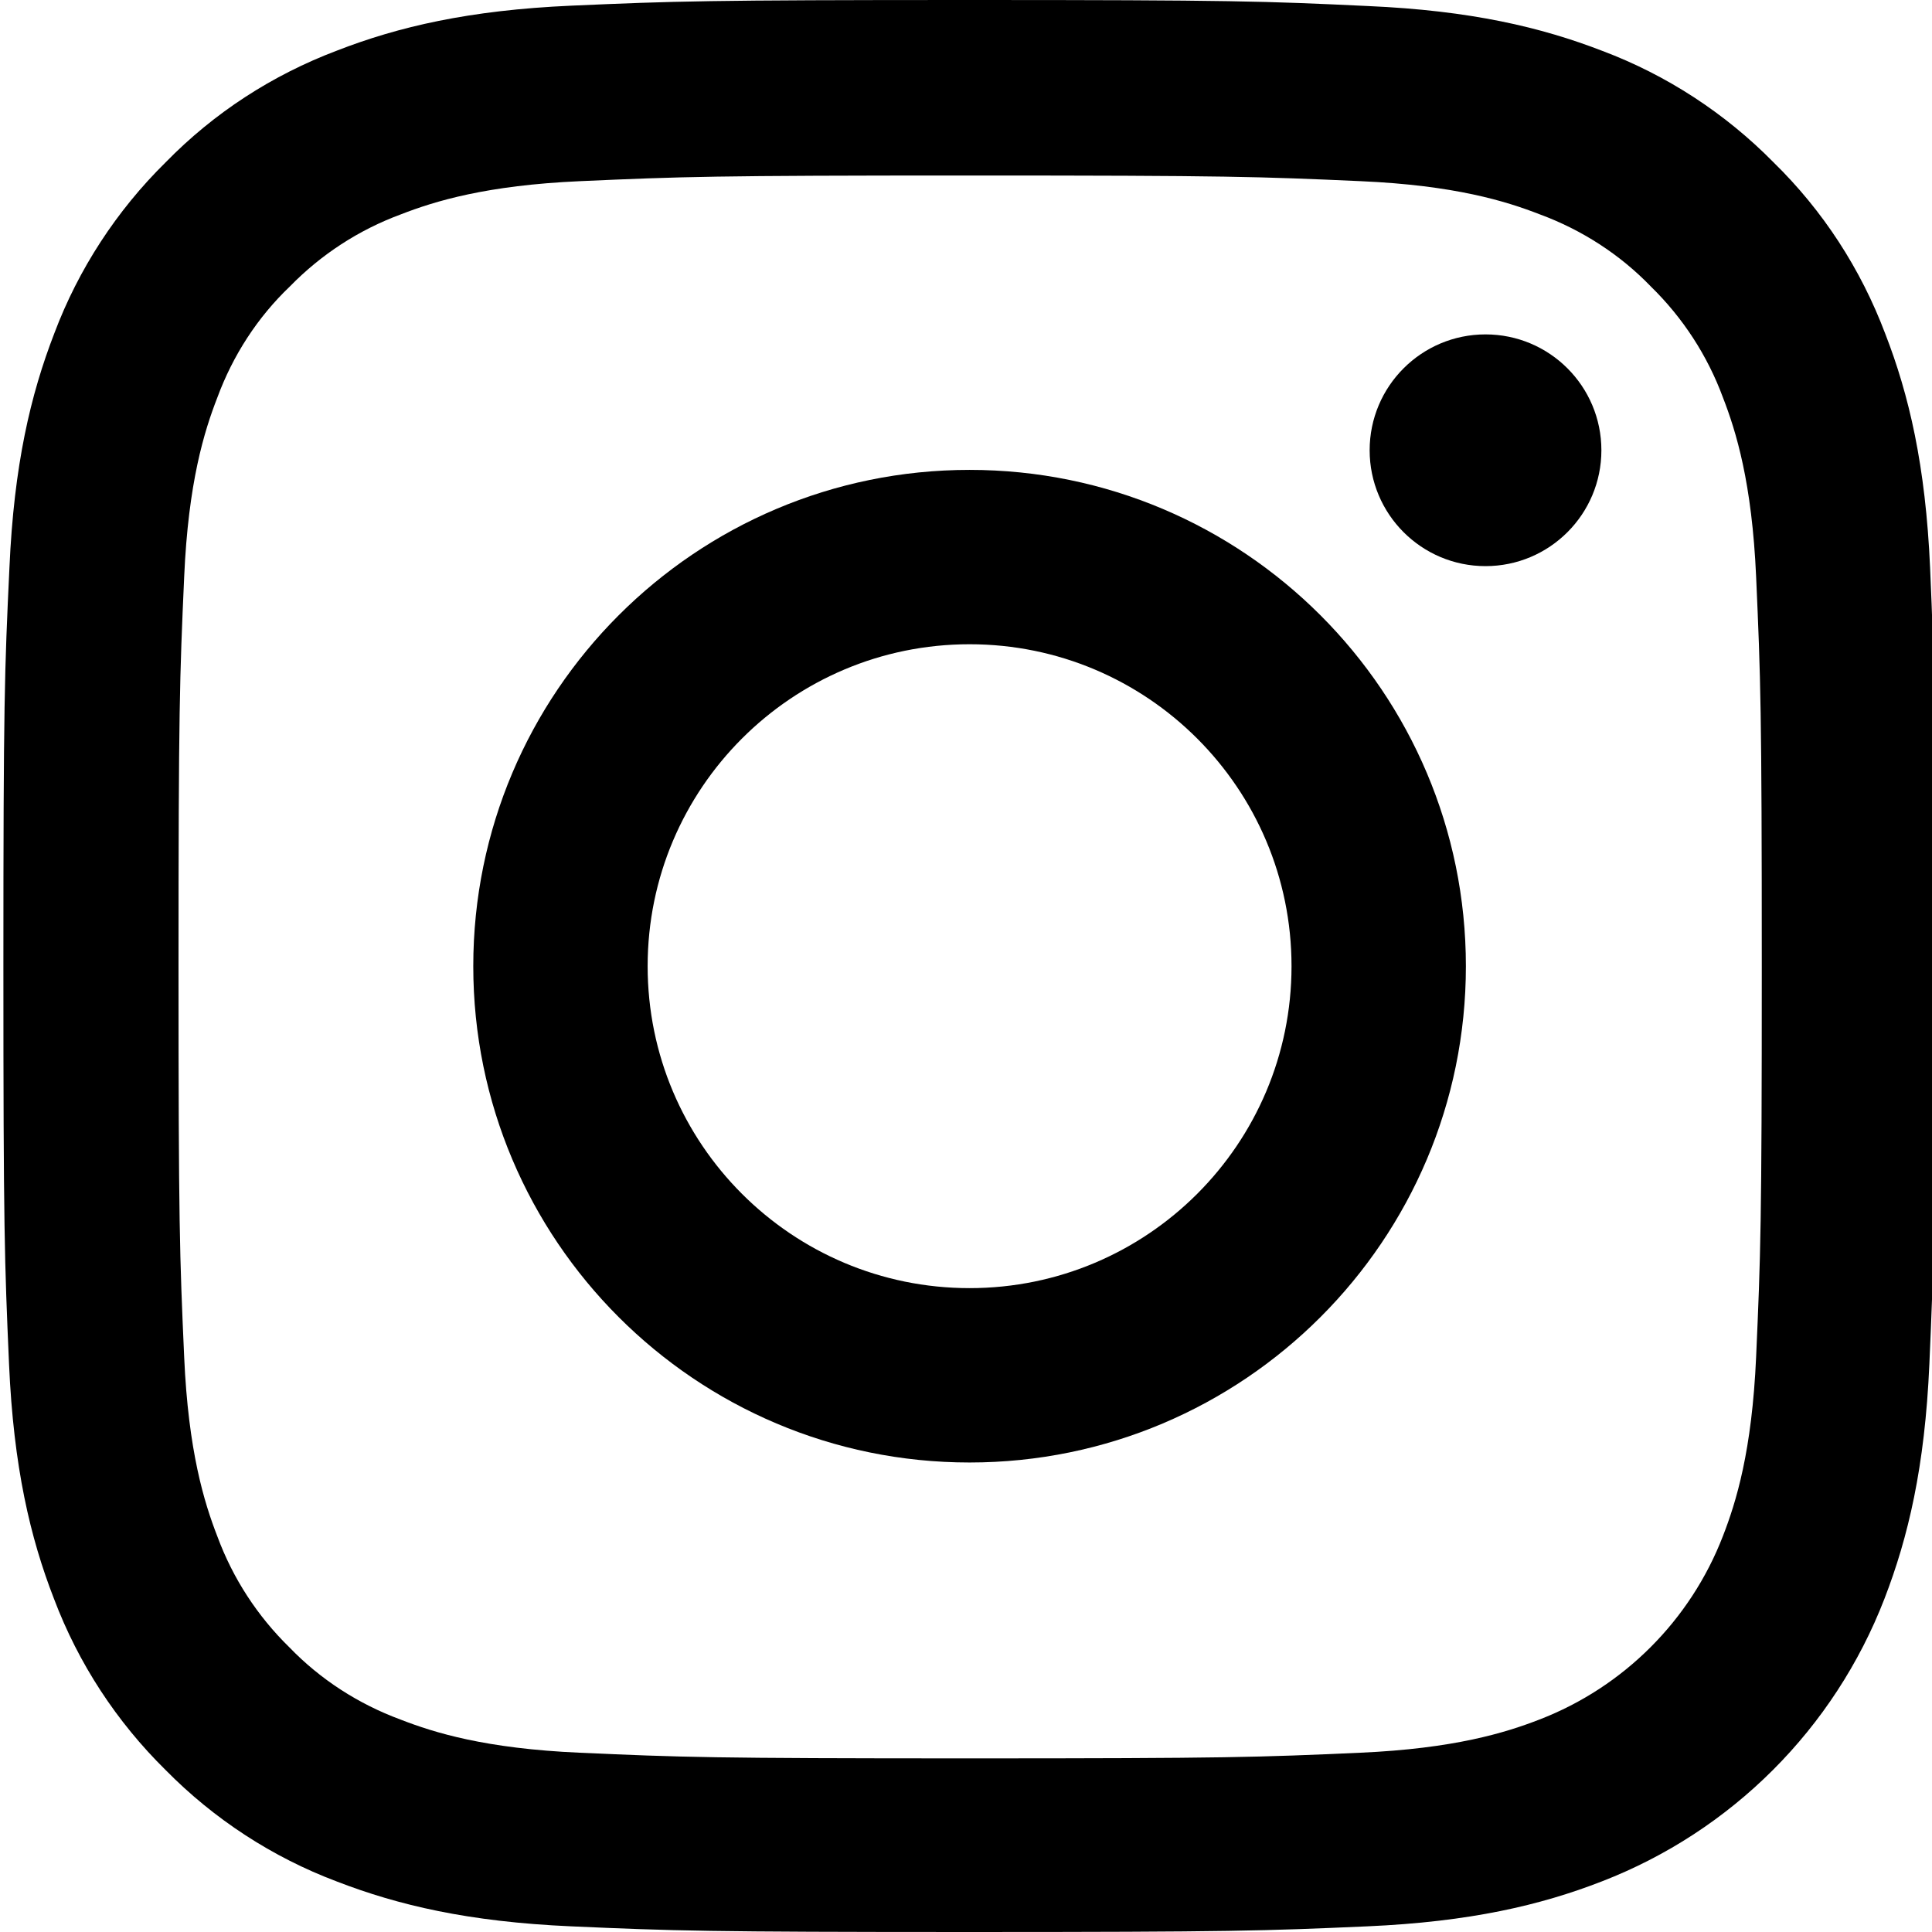
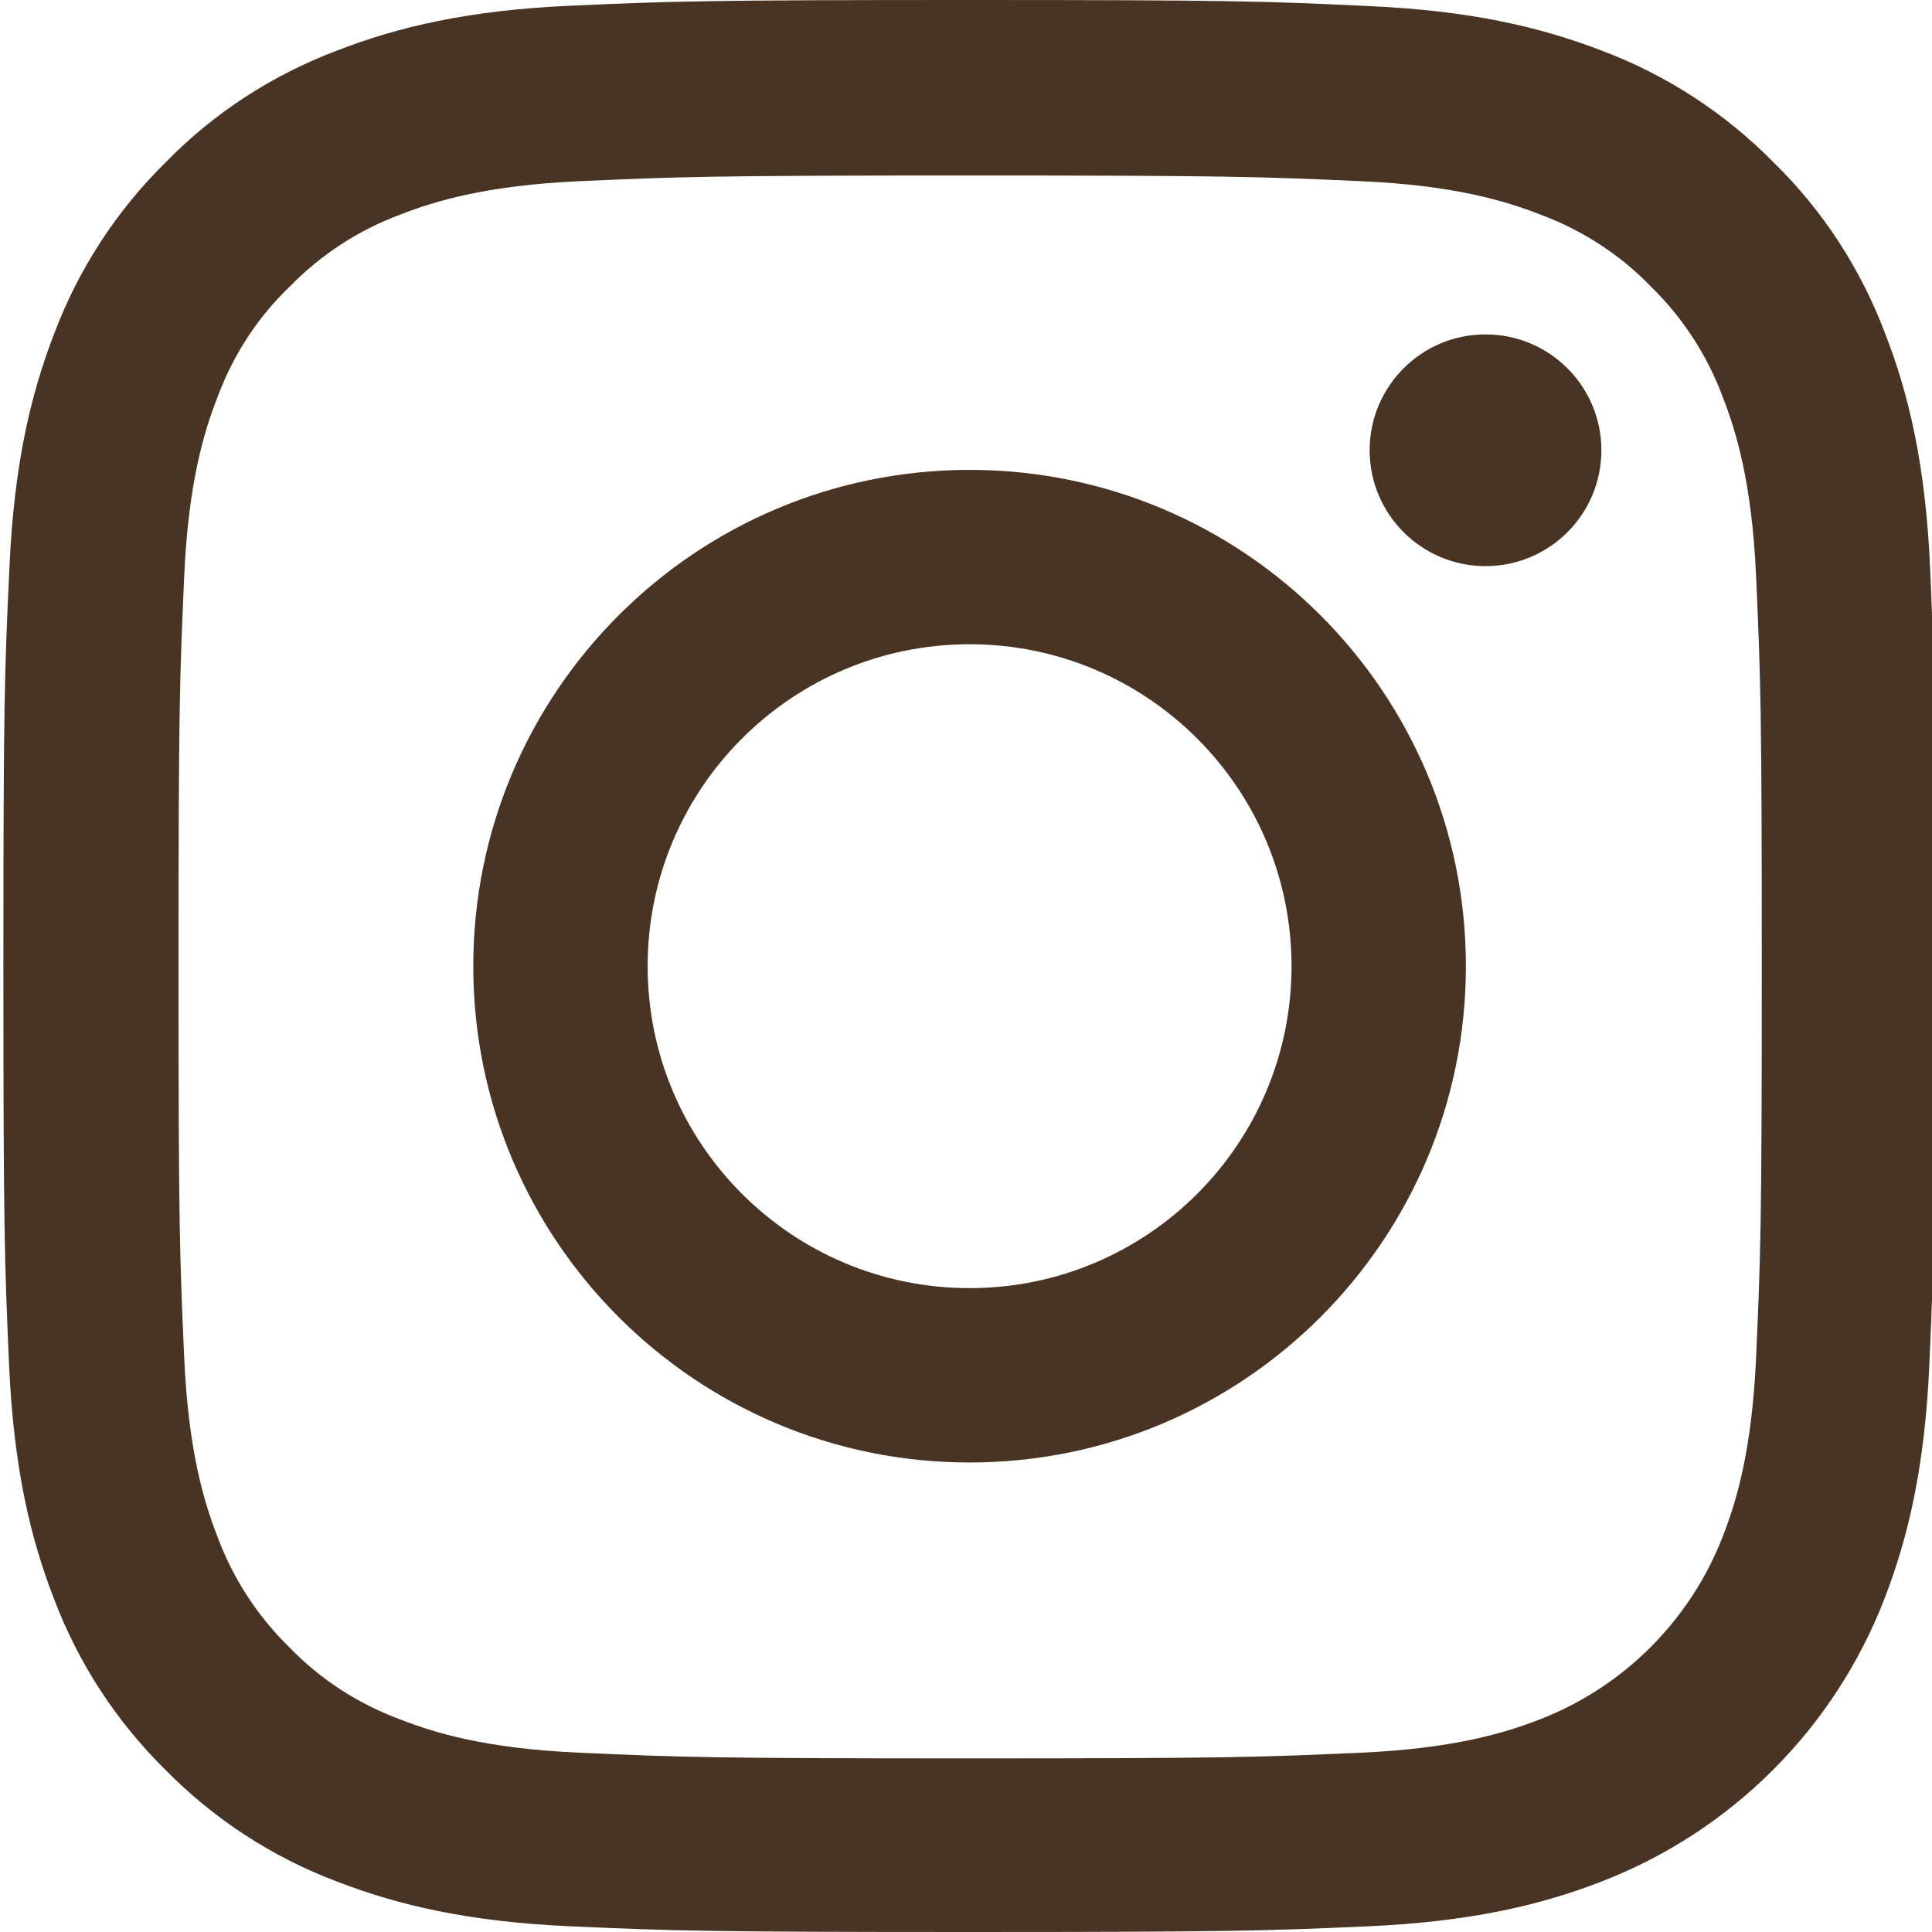
- <svg xmlns="http://www.w3.org/2000/svg" height="511pt" viewBox="0 0 511 511.9" width="511pt">
-   <path d="m510.949 150.5c-1.199-27.199-5.598-45.898-11.898-62.102-6.5-17.199-16.5-32.598-29.602-45.398-12.801-13-28.301-23.102-45.301-29.5-16.297-6.301-34.898-10.699-62.098-11.898-27.402-1.301-36.102-1.602-105.602-1.602s-78.199.301-105.5 1.5c-27.199 1.199-45.898 5.602-62.098 11.898-17.203 6.5-32.602 16.5-45.402 29.602-13 12.801-23.098 28.301-29.5 45.301-6.301 16.301-10.699 34.898-11.898 62.098-1.301 27.402-1.602 36.102-1.602 105.602s.301 78.199 1.5 105.5c1.199 27.199 5.602 45.898 11.902 62.102 6.5 17.199 16.598 32.598 29.598 45.398 12.801 13 28.301 23.102 45.301 29.5 16.301 6.301 34.898 10.699 62.102 11.898 27.297 1.203 36 1.5 105.5 1.5s78.199-.297 105.5-1.5c27.199-1.199 45.898-5.598 62.098-11.898 34.402-13.301 61.602-40.5 74.902-74.898 6.297-16.301 10.699-34.902 11.898-62.102 1.199-27.301 1.5-36 1.5-105.5s-.102-78.199-1.301-105.5zm-46.098 209c-1.102 25-5.301 38.5-8.801 47.5-8.602 22.301-26.301 40-48.602 48.602-9 3.5-22.598 7.699-47.5 8.797-27 1.203-35.098 1.5-103.398 1.5s-76.5-.297-103.402-1.5c-25-1.098-38.5-5.297-47.5-8.797-11.098-4.102-21.199-10.602-29.398-19.102-8.5-8.301-15-18.301-19.102-29.398-3.5-9-7.699-22.602-8.797-47.5-1.203-27-1.5-35.102-1.5-103.402s.297-76.5 1.5-103.398c1.098-25 5.297-38.5 8.797-47.5 4.102-11.102 10.602-21.199 19.203-29.402 8.297-8.5 18.297-15 29.398-19.098 9-3.5 22.602-7.699 47.5-8.801 27-1.199 35.102-1.5 103.398-1.5 68.402 0 76.5.301 103.402 1.5 25 1.102 38.5 5.301 47.5 8.801 11.098 4.098 21.199 10.598 29.398 19.098 8.5 8.301 15 18.301 19.102 29.402 3.5 9 7.699 22.598 8.801 47.5 1.199 27 1.5 35.098 1.5 103.398s-.301 76.301-1.5 103.301zm0 0" />
-   <path d="m256.449 124.5c-72.598 0-131.5 58.898-131.5 131.5s58.902 131.5 131.5 131.5c72.602 0 131.5-58.898 131.5-131.5s-58.898-131.5-131.5-131.5zm0 216.801c-47.098 0-85.301-38.199-85.301-85.301s38.203-85.301 85.301-85.301c47.102 0 85.301 38.199 85.301 85.301s-38.199 85.301-85.301 85.301zm0 0" />
-   <path d="m423.852 119.301c0 16.953-13.746 30.699-30.703 30.699-16.953 0-30.699-13.746-30.699-30.699 0-16.957 13.746-30.699 30.699-30.699 16.957 0 30.703 13.742 30.703 30.699zm0 0" />
+ <svg xmlns="http://www.w3.org/2000/svg" version="1.1" width="512" height="512" x="0" y="0" viewBox="0 0 511 511.9" style="enable-background:new 0 0 512 512" xml:space="preserve" class="">
+   <g>
+     <path d="m510.949 150.5c-1.199-27.199-5.598-45.898-11.898-62.102-6.5-17.199-16.5-32.598-29.602-45.398-12.801-13-28.301-23.102-45.301-29.5-16.297-6.301-34.898-10.699-62.098-11.898-27.402-1.301-36.102-1.602-105.602-1.602s-78.199.301-105.5 1.5c-27.199 1.199-45.898 5.602-62.098 11.898-17.203 6.5-32.602 16.5-45.402 29.602-13 12.801-23.098 28.301-29.5 45.301-6.301 16.301-10.699 34.898-11.898 62.098-1.301 27.402-1.602 36.102-1.602 105.602s.301 78.199 1.5 105.5c1.199 27.199 5.602 45.898 11.902 62.102 6.5 17.199 16.598 32.598 29.598 45.398 12.801 13 28.301 23.102 45.301 29.5 16.301 6.301 34.898 10.699 62.102 11.898 27.297 1.203 36 1.5 105.5 1.5s78.199-.297 105.5-1.5c27.199-1.199 45.898-5.598 62.098-11.898 34.402-13.301 61.602-40.5 74.902-74.898 6.297-16.301 10.699-34.902 11.898-62.102 1.199-27.301 1.5-36 1.5-105.5s-.102-78.199-1.301-105.5zm-46.098 209c-1.102 25-5.301 38.5-8.801 47.5-8.602 22.301-26.301 40-48.602 48.602-9 3.5-22.598 7.699-47.5 8.797-27 1.203-35.098 1.5-103.398 1.5s-76.5-.297-103.402-1.5c-25-1.098-38.5-5.297-47.5-8.797-11.098-4.102-21.199-10.602-29.398-19.102-8.5-8.301-15-18.301-19.102-29.398-3.5-9-7.699-22.602-8.797-47.5-1.203-27-1.5-35.102-1.5-103.402s.297-76.5 1.5-103.398c1.098-25 5.297-38.5 8.797-47.5 4.102-11.102 10.602-21.199 19.203-29.402 8.297-8.5 18.297-15 29.398-19.098 9-3.5 22.602-7.699 47.5-8.801 27-1.199 35.102-1.5 103.398-1.5 68.402 0 76.5.301 103.402 1.5 25 1.102 38.5 5.301 47.5 8.801 11.098 4.098 21.199 10.598 29.398 19.098 8.5 8.301 15 18.301 19.102 29.402 3.5 9 7.699 22.598 8.801 47.5 1.199 27 1.5 35.098 1.5 103.398s-.301 76.301-1.5 103.301zm0 0" fill="#493323" data-original="#000000" style="" class="" />
+     <path d="m256.449 124.5c-72.598 0-131.5 58.898-131.5 131.5s58.902 131.5 131.5 131.5c72.602 0 131.5-58.898 131.5-131.5s-58.898-131.5-131.5-131.5zm0 216.801c-47.098 0-85.301-38.199-85.301-85.301s38.203-85.301 85.301-85.301c47.102 0 85.301 38.199 85.301 85.301s-38.199 85.301-85.301 85.301zm0 0" fill="#493323" data-original="#000000" style="" class="" />
+     <path d="m423.852 119.301c0 16.953-13.746 30.699-30.703 30.699-16.953 0-30.699-13.746-30.699-30.699 0-16.957 13.746-30.699 30.699-30.699 16.957 0 30.703 13.742 30.703 30.699zm0 0" fill="#493323" data-original="#000000" style="" class="" />
+   </g>
</svg>
